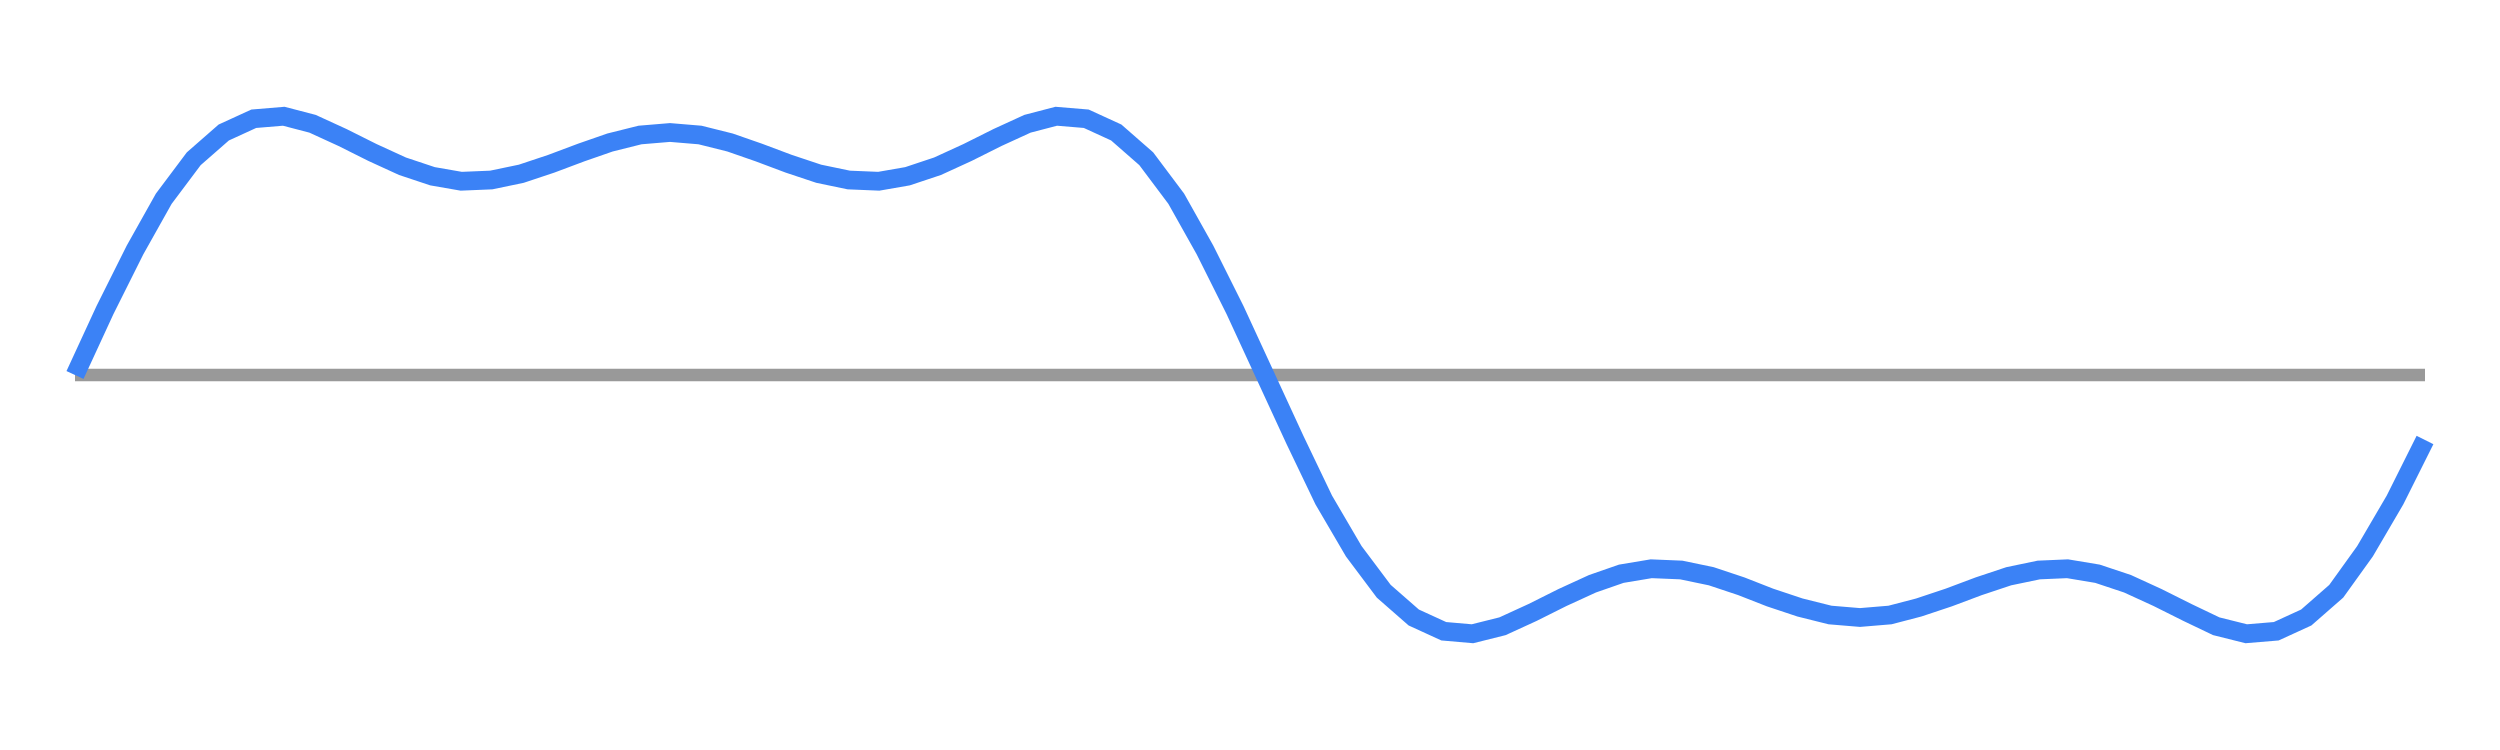
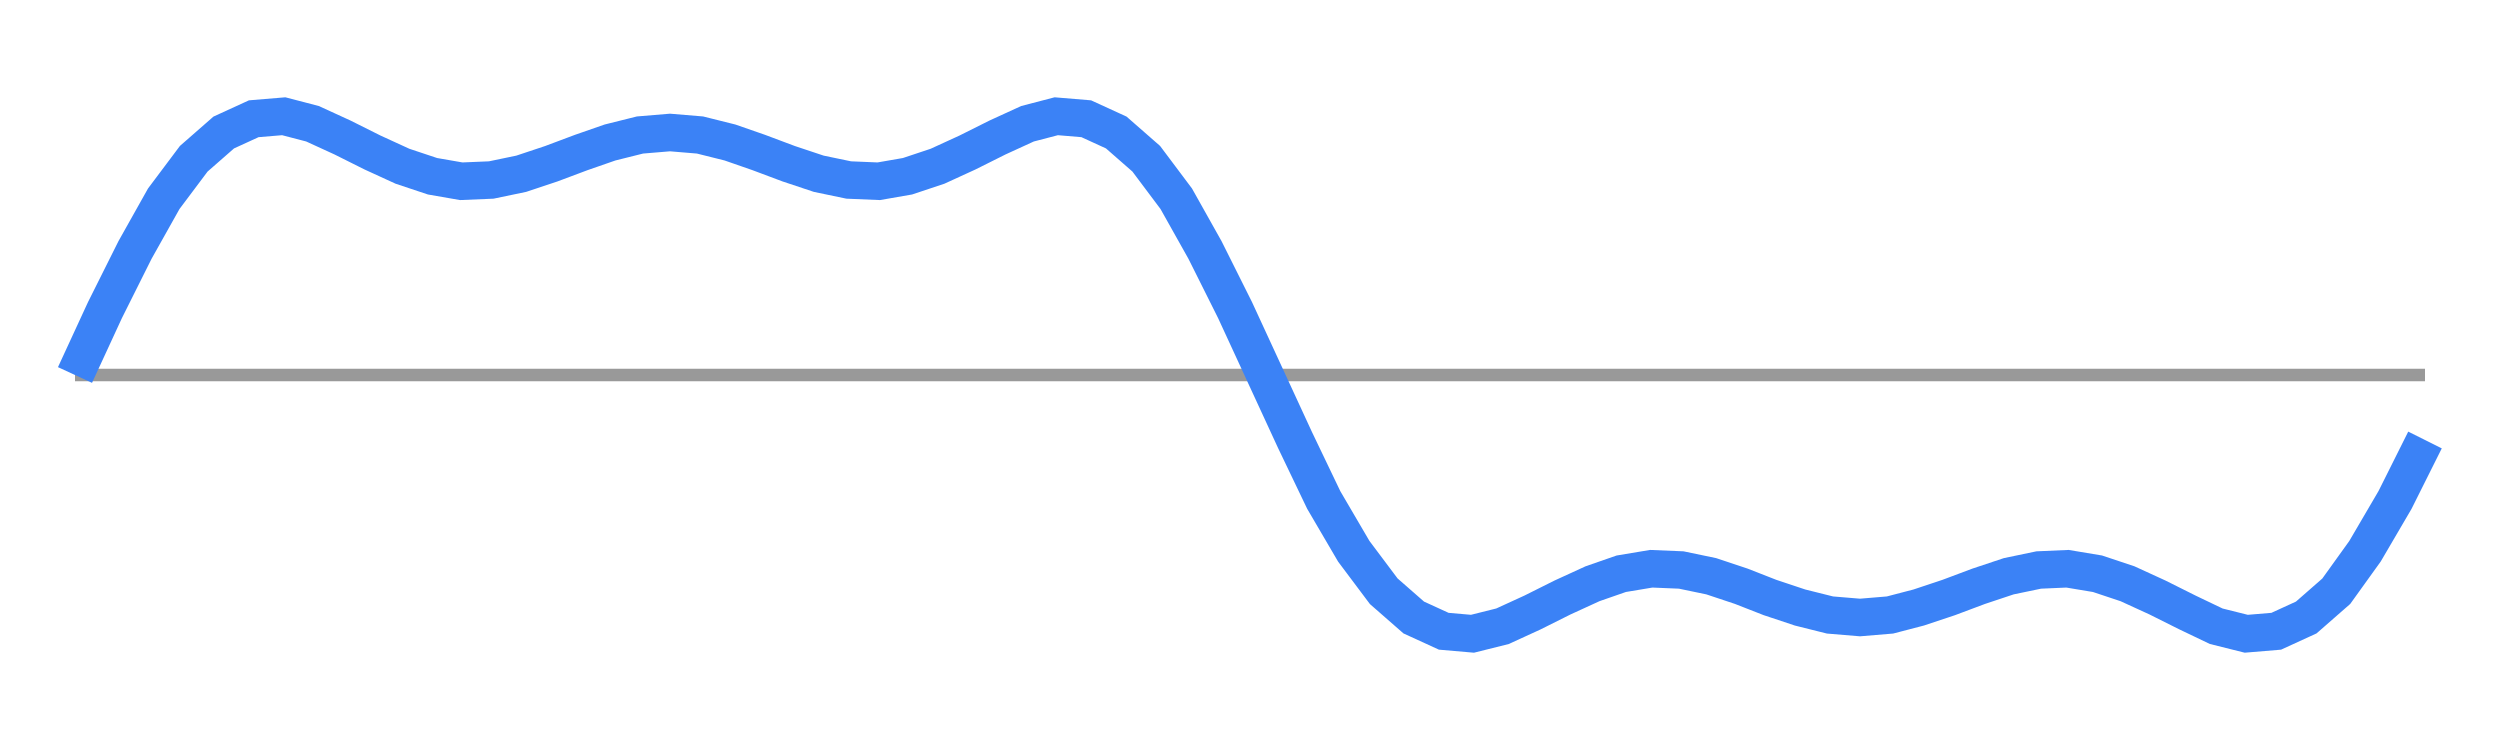
<svg xmlns="http://www.w3.org/2000/svg" width="200" height="60" viewBox="0 0 200 60">
  <line x1="6" y1="30.0" x2="194" y2="30.0" stroke="#999" stroke-width="1" />
-   <polyline points="6.0,30.0 8.4,24.8 10.8,20.0 13.1,15.9 15.5,12.7 17.9,10.6 20.3,9.5 22.7,9.3 25.0,9.9 27.4,11.0 29.8,12.2 32.2,13.3 34.6,14.1 36.9,14.5 39.3,14.4 41.7,13.9 44.1,13.1 46.5,12.2 48.8,11.4 51.2,10.8 53.6,10.6 56.0,10.8 58.4,11.4 60.7,12.2 63.1,13.1 65.5,13.9 67.9,14.4 70.3,14.5 72.6,14.1 75.0,13.3 77.4,12.2 79.8,11.0 82.2,9.9 84.5,9.3 86.9,9.5 89.3,10.6 91.7,12.7 94.1,15.9 96.4,20.0 98.8,24.8 101.2,30.0 103.6,35.2 105.9,40.0 108.3,44.1 110.7,47.3 113.1,49.4 115.5,50.5 117.8,50.7 120.2,50.1 122.6,49.0 125.0,47.8 127.4,46.7 129.7,45.9 132.1,45.5 134.5,45.6 136.9,46.1 139.3,46.9 141.6,47.8 144.0,48.6 146.4,49.2 148.8,49.4 151.2,49.2 153.5,48.6 155.9,47.8 158.3,46.9 160.7,46.1 163.1,45.6 165.4,45.5 167.8,45.9 170.2,46.7 172.6,47.8 175.0,49.0 177.3,50.1 179.7,50.7 182.1,50.5 184.5,49.4 186.9,47.3 189.2,44.1 191.6,40.0 194.0,35.2" fill="none" stroke="#3b82f6" stroke-width="1.5" />
+   <polyline points="6.0,30.0 8.4,24.8 10.8,20.0 13.1,15.9 15.5,12.7 17.9,10.6 20.3,9.5 22.7,9.3 25.0,9.9 27.4,11.0 29.8,12.2 32.2,13.3 34.6,14.1 36.9,14.5 39.3,14.4 41.7,13.9 44.1,13.1 46.5,12.2 48.8,11.4 51.2,10.8 53.6,10.6 56.0,10.8 58.4,11.4 60.7,12.2 63.1,13.1 65.5,13.9 67.9,14.4 70.3,14.5 72.6,14.1 75.0,13.3 77.4,12.2 79.8,11.0 82.2,9.9 84.5,9.3 86.9,9.5 89.3,10.6 91.7,12.7 94.1,15.9 96.4,20.0 98.8,24.8 101.2,30.0 103.6,35.2 105.9,40.0 108.3,44.1 110.7,47.3 113.1,49.4 115.5,50.5 117.8,50.7 120.2,50.1 122.6,49.0 125.0,47.8 127.4,46.7 129.7,45.9 132.1,45.5 134.5,45.6 136.9,46.1 139.3,46.9 141.6,47.8 144.0,48.6 146.4,49.2 148.8,49.4 151.2,49.2 153.5,48.6 155.9,47.8 158.3,46.9 160.7,46.1 163.1,45.6 165.4,45.5 167.8,45.9 170.2,46.7 172.6,47.8 175.0,49.0 177.3,50.1 179.7,50.7 182.1,50.5 184.5,49.4 186.9,47.3 189.2,44.1 191.6,40.0 194.0,35.2" fill="none" stroke="#3b82f6" stroke-width="3" />
</svg>
